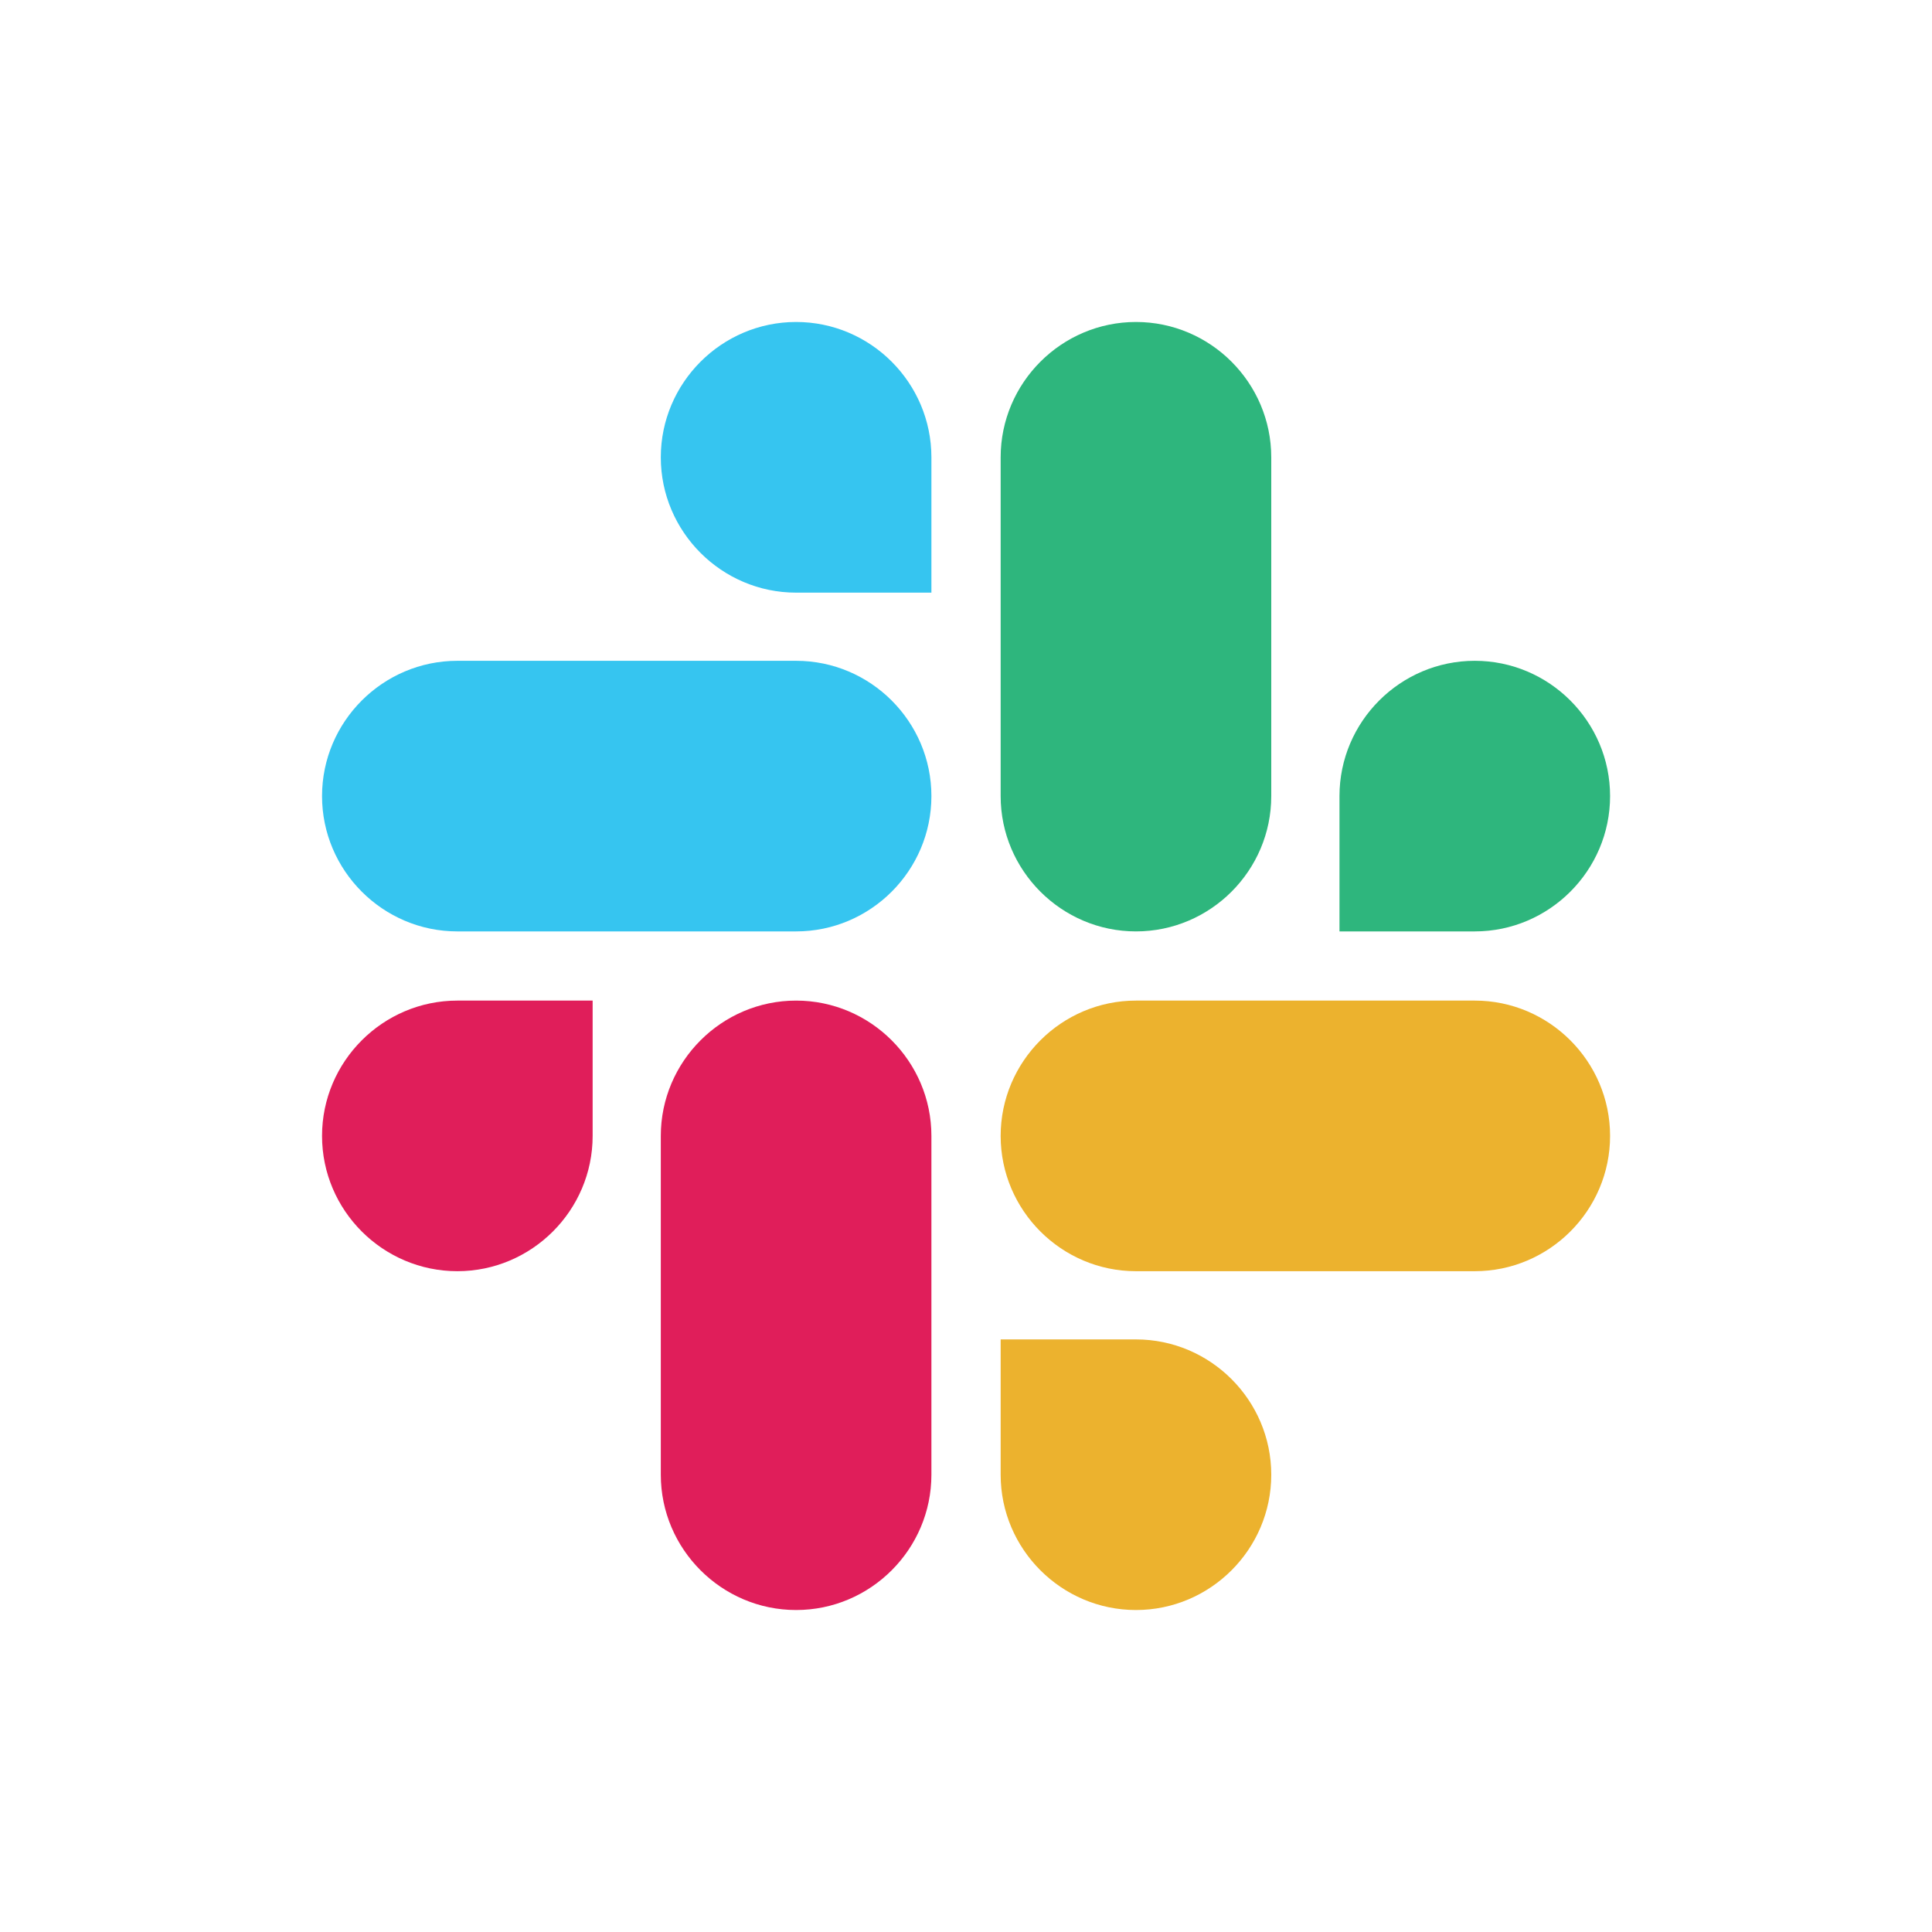
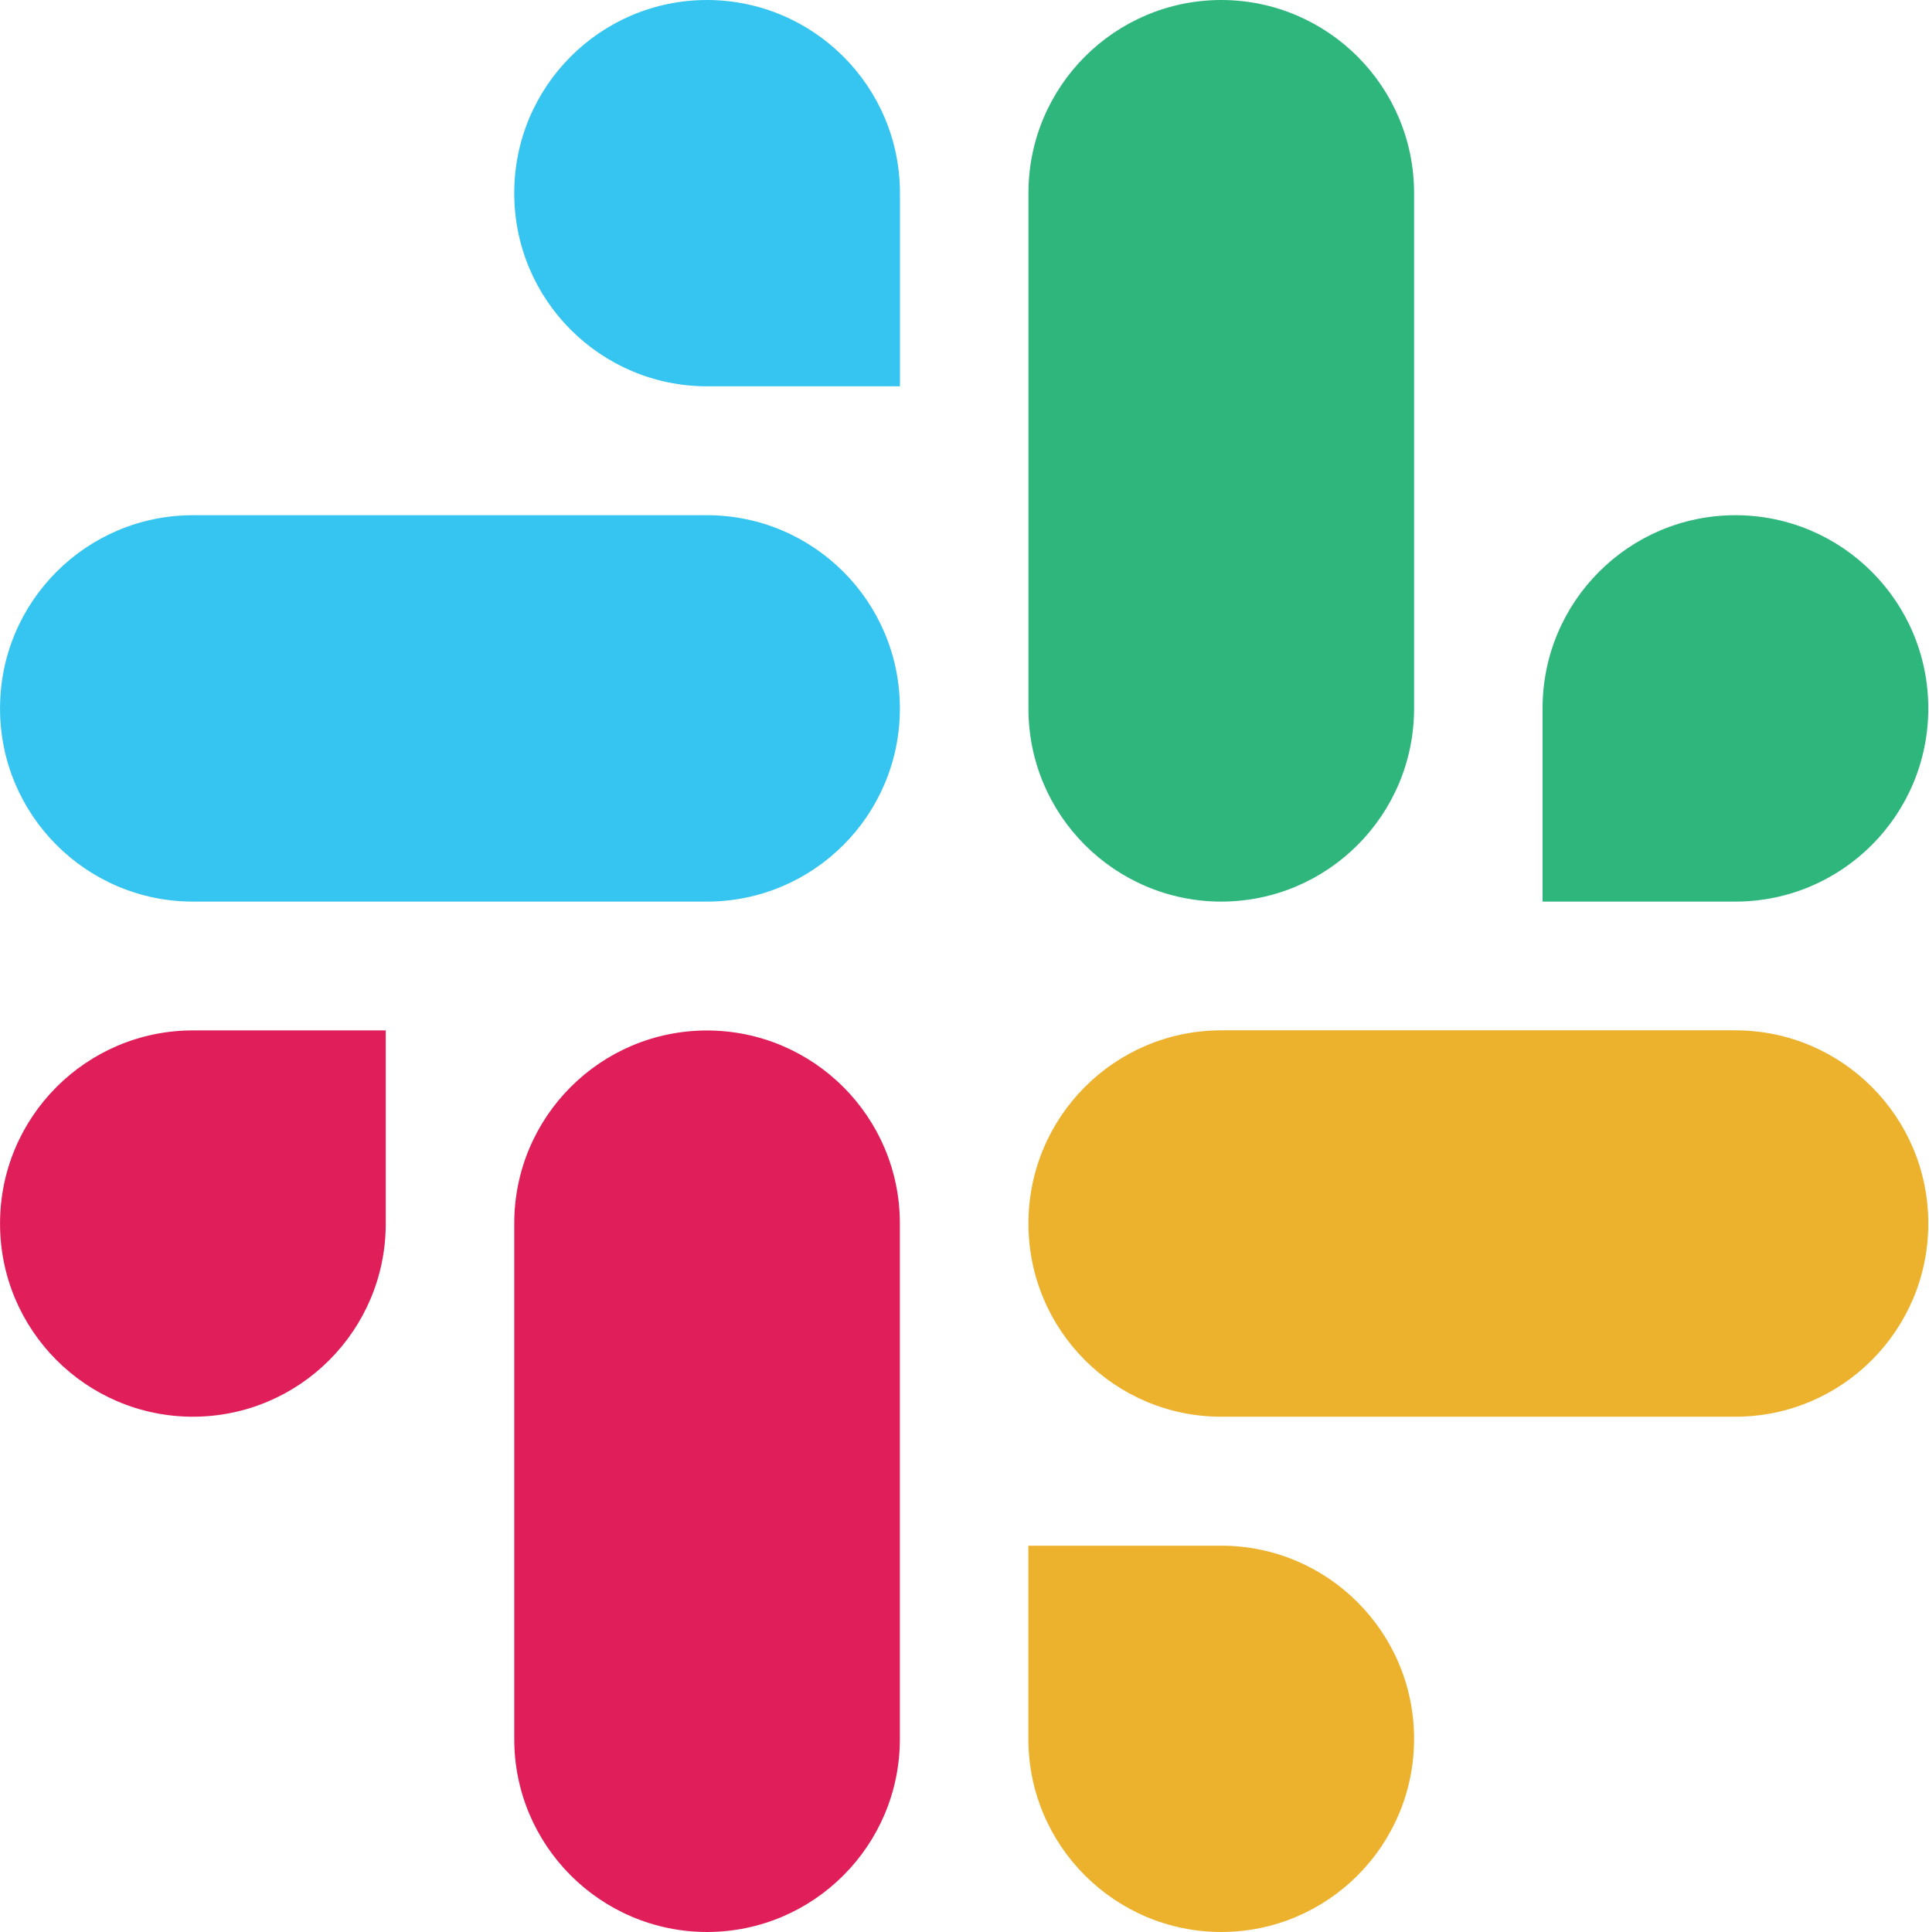
- <svg xmlns="http://www.w3.org/2000/svg" width="32" height="32" viewBox="0 0 32 32" fill="none">
-   <path d="M9.816 18.814C9.816 20.048 8.808 21.055 7.575 21.055C6.342 21.055 5.334 20.048 5.334 18.814C5.334 17.581 6.342 16.573 7.575 16.573H9.816V18.814Z" fill="#E01E5A" />
-   <path d="M10.945 18.814C10.945 17.581 11.953 16.573 13.186 16.573C14.42 16.573 15.427 17.581 15.427 18.814V24.426C15.427 25.659 14.42 26.667 13.186 26.667C11.953 26.667 10.945 25.659 10.945 24.426V18.814Z" fill="#E01E5A" />
-   <path d="M13.186 9.816C11.953 9.816 10.945 8.808 10.945 7.575C10.945 6.341 11.953 5.333 13.186 5.333C14.42 5.333 15.427 6.341 15.427 7.575V9.816H13.186Z" fill="#36C5F0" />
-   <path d="M13.186 10.945C14.42 10.945 15.427 11.952 15.427 13.186C15.427 14.419 14.42 15.427 13.186 15.427H7.575C6.342 15.427 5.334 14.419 5.334 13.186C5.334 11.952 6.342 10.945 7.575 10.945H13.186Z" fill="#36C5F0" />
-   <path d="M22.186 13.186C22.186 11.952 23.193 10.945 24.427 10.945C25.66 10.945 26.668 11.952 26.668 13.186C26.668 14.419 25.66 15.427 24.427 15.427H22.186V13.186Z" fill="#2EB67D" />
-   <path d="M21.056 13.186C21.056 14.419 20.049 15.427 18.815 15.427C17.582 15.427 16.574 14.419 16.574 13.186V7.575C16.574 6.341 17.582 5.333 18.815 5.333C20.049 5.333 21.056 6.341 21.056 7.575V13.186Z" fill="#2EB67D" />
-   <path d="M18.815 22.185C20.049 22.185 21.056 23.192 21.056 24.426C21.056 25.659 20.049 26.667 18.815 26.667C17.582 26.667 16.574 25.659 16.574 24.426V22.185H18.815Z" fill="#ECB22E" />
-   <path d="M18.815 21.055C17.582 21.055 16.574 20.048 16.574 18.814C16.574 17.581 17.582 16.573 18.815 16.573H24.427C25.66 16.573 26.668 17.581 26.668 18.814C26.668 20.048 25.66 21.055 24.427 21.055H18.815Z" fill="#ECB22E" />
+ <svg xmlns="http://www.w3.org/2000/svg" width="511" height="512" enable-background="new 0 0 2447.6 2452.5" viewBox="0 0 2447.6 2452.5">
+   <g clip-rule="evenodd" fill-rule="evenodd">
+     <path d="m897.4 0c-135.3.1-244.8 109.9-244.7 245.2-.1 135.3 109.5 245.1 244.8 245.2h244.8v-245.1c.1-135.3-109.5-245.1-244.9-245.3.1 0 .1 0 0 0m0 654h-652.6c-135.3.1-244.9 109.9-244.8 245.2-.2 135.3 109.4 245.1 244.7 245.3h652.7c135.3-.1 244.9-109.9 244.8-245.2.1-135.4-109.5-245.2-244.8-245.3z" fill="#36c5f0" />
+     <path d="m2447.6 899.2c.1-135.3-109.5-245.1-244.8-245.2-135.3.1-244.9 109.9-244.8 245.2v245.3h244.8c135.3-.1 244.9-109.9 244.8-245.3zm-652.7 0v-654c.1-135.2-109.4-245-244.7-245.2-135.3.1-244.9 109.9-244.8 245.2v654c-.2 135.3 109.4 245.1 244.7 245.3 135.3-.1 244.9-109.9 244.8-245.3z" fill="#2eb67d" />
+     <path d="m1550.1 2452.5c135.3-.1 244.9-109.9 244.8-245.2.1-135.3-109.5-245.1-244.8-245.2h-244.8v245.2c-.1 135.2 109.5 245 244.8 245.2zm0-654.1h652.7c135.3-.1 244.9-109.9 244.8-245.2.2-135.3-109.4-245.1-244.7-245.3h-652.7c-135.3.1-244.9 109.9-244.8 245.2-.1 135.4 109.4 245.2 244.7 245.3z" fill="#ecb22e" />
+     <path d="m0 1553.2c-.1 135.3 109.5 245.1 244.8 245.2 135.3-.1 244.9-109.9 244.8-245.2v-245.2h-244.8c-135.3.1-244.9 109.9-244.8 245.2zm652.7 0v654c-.2 135.3 109.4 245.1 244.7 245.3 135.3-.1 244.9-109.9 244.8-245.2v-653.9c.2-135.3-109.4-245.1-244.7-245.3-135.4 0-244.9 109.8-244.8 245.1 0 0 0 .1 0 0" fill="#e01e5a" />
+   </g>
</svg>
